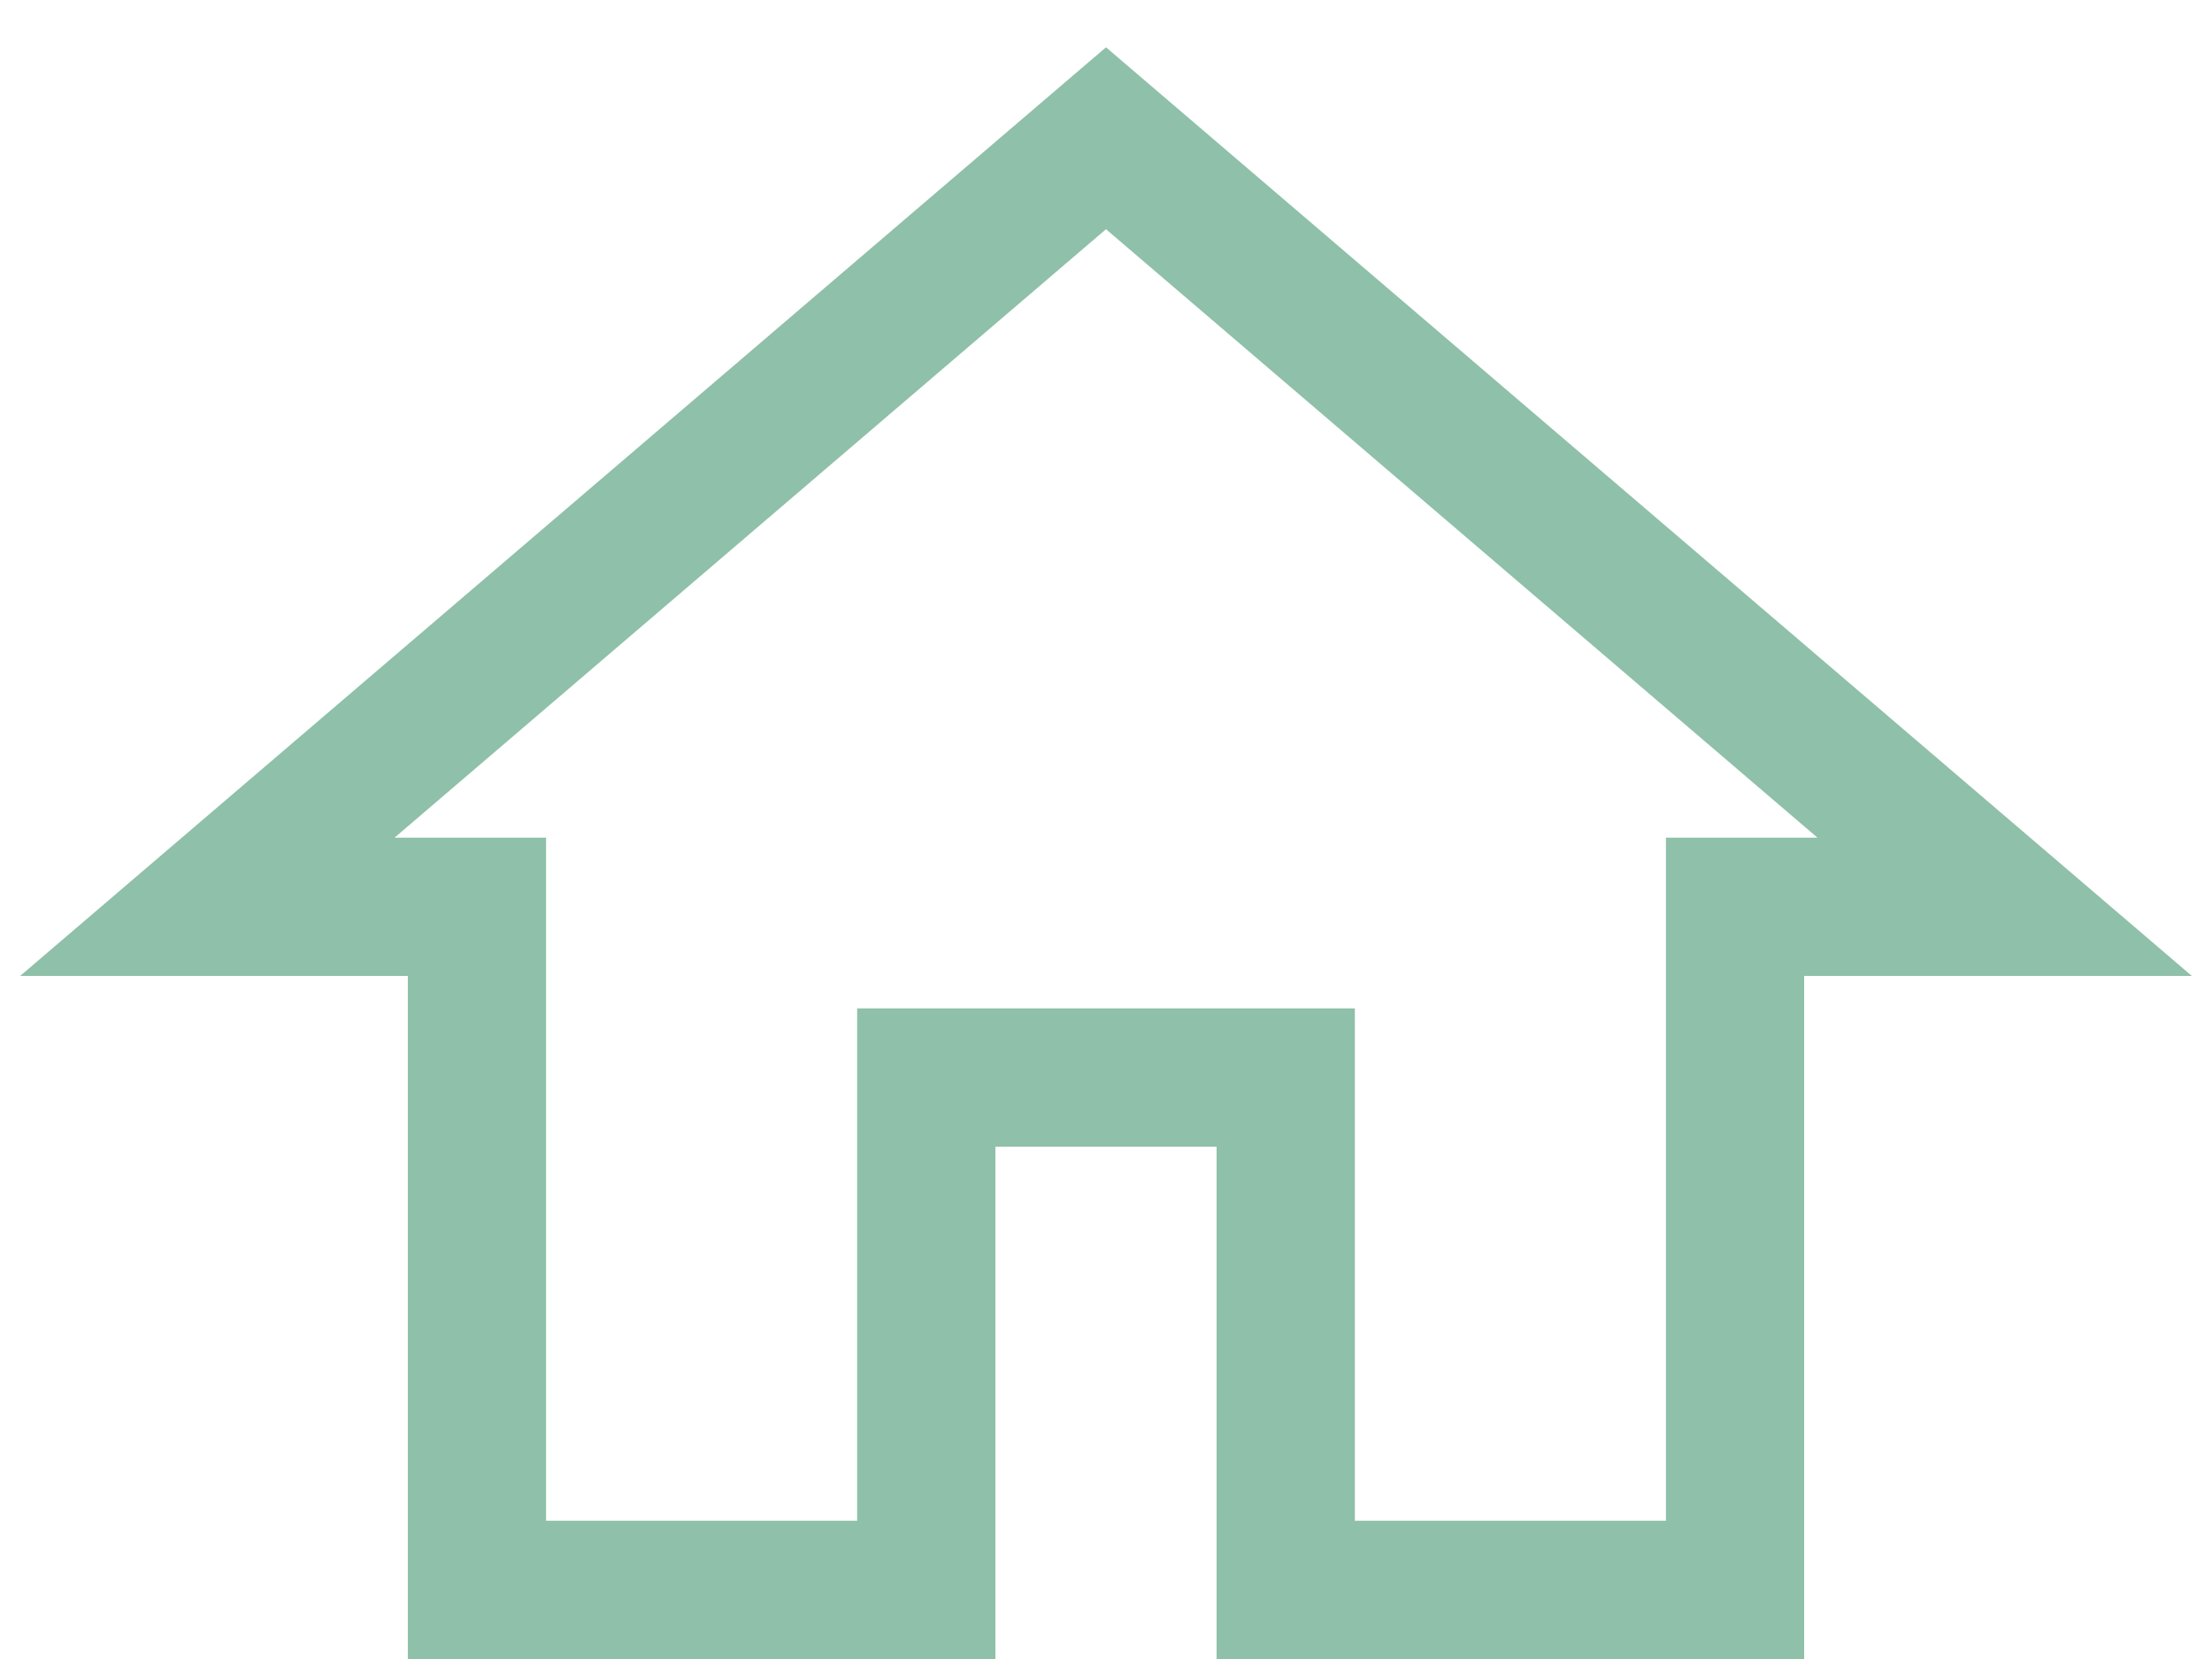
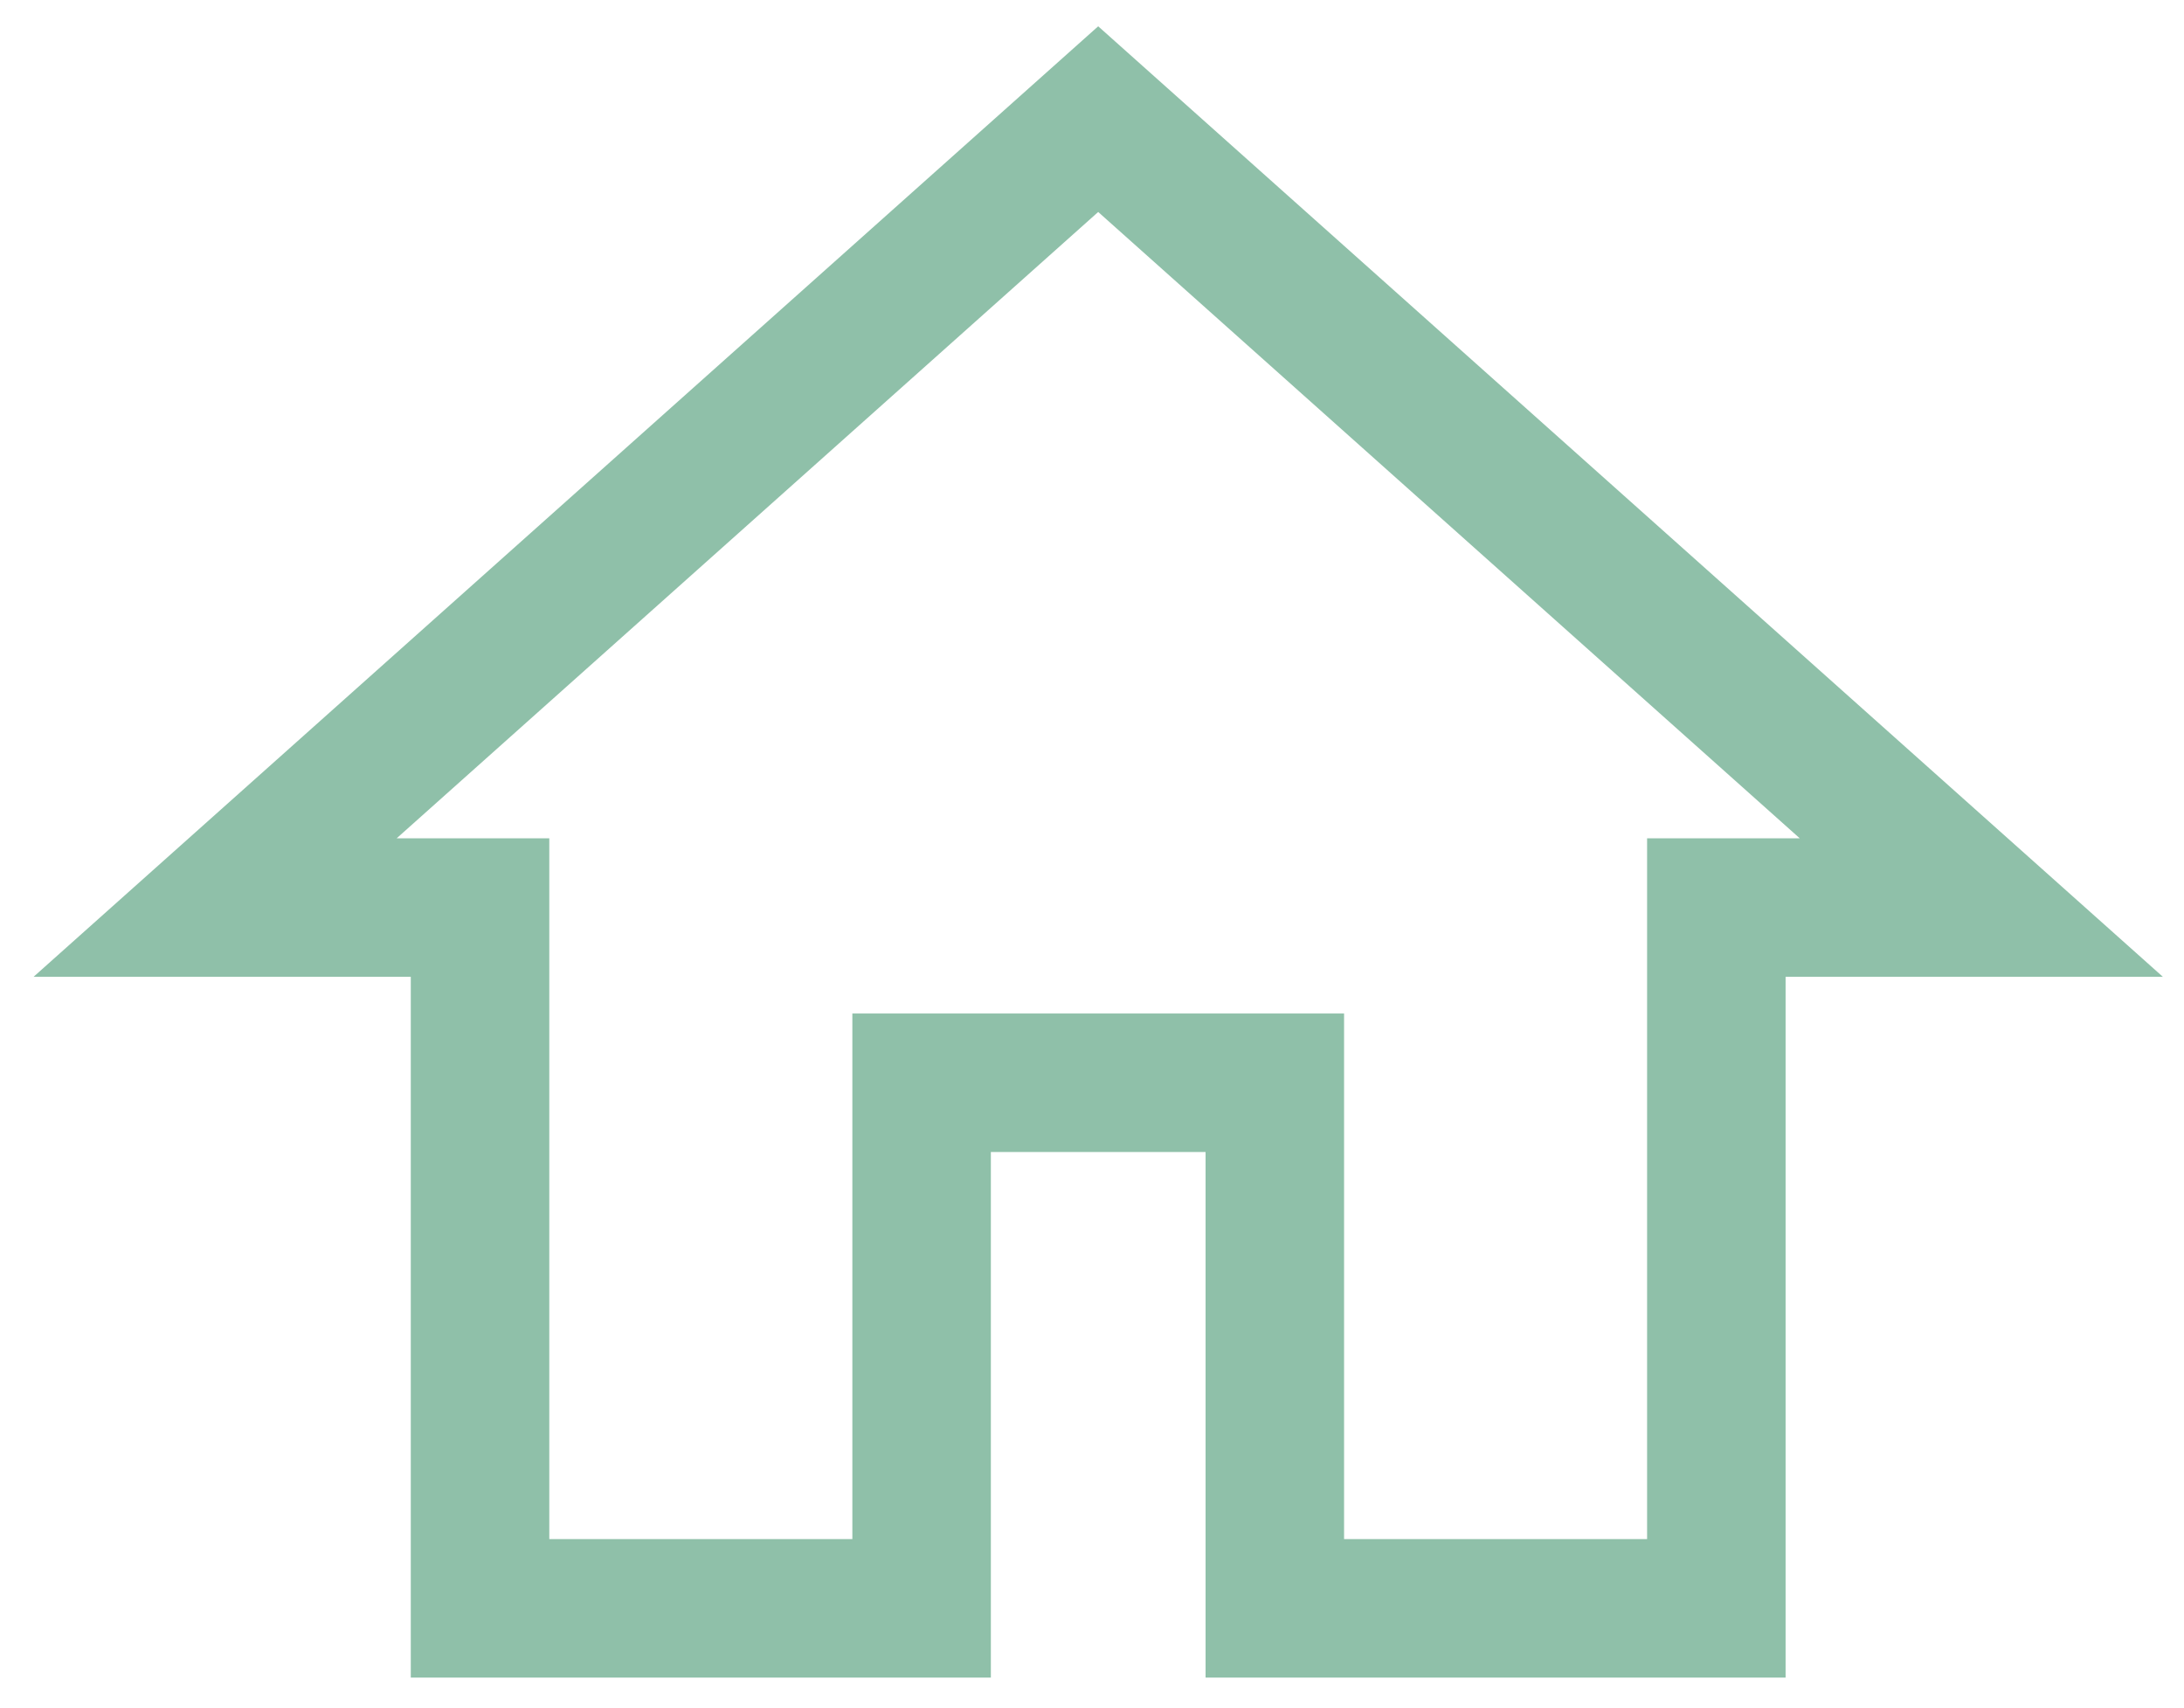
- <svg xmlns="http://www.w3.org/2000/svg" width="32" height="24" viewBox="0 0 32 24" fill="none">
-   <path d="M13.4 23V15.588H18.6V23H25.1V13.118H29L16 2L3 13.118H6.9V23H13.4Z" stroke="#8FC0A9" stroke-width="2" />
+ <svg xmlns="http://www.w3.org/2000/svg" width="55" height="43" viewBox="0 0 55 43" fill="none">
+   <path d="M23.209 40.5V27.265H32.104V40.5H43.223V22.853H49.895L27.656 3L5.418 22.853H12.089V40.5H23.209Z" stroke="#8FC0A9" stroke-width="3.488" />
</svg>
